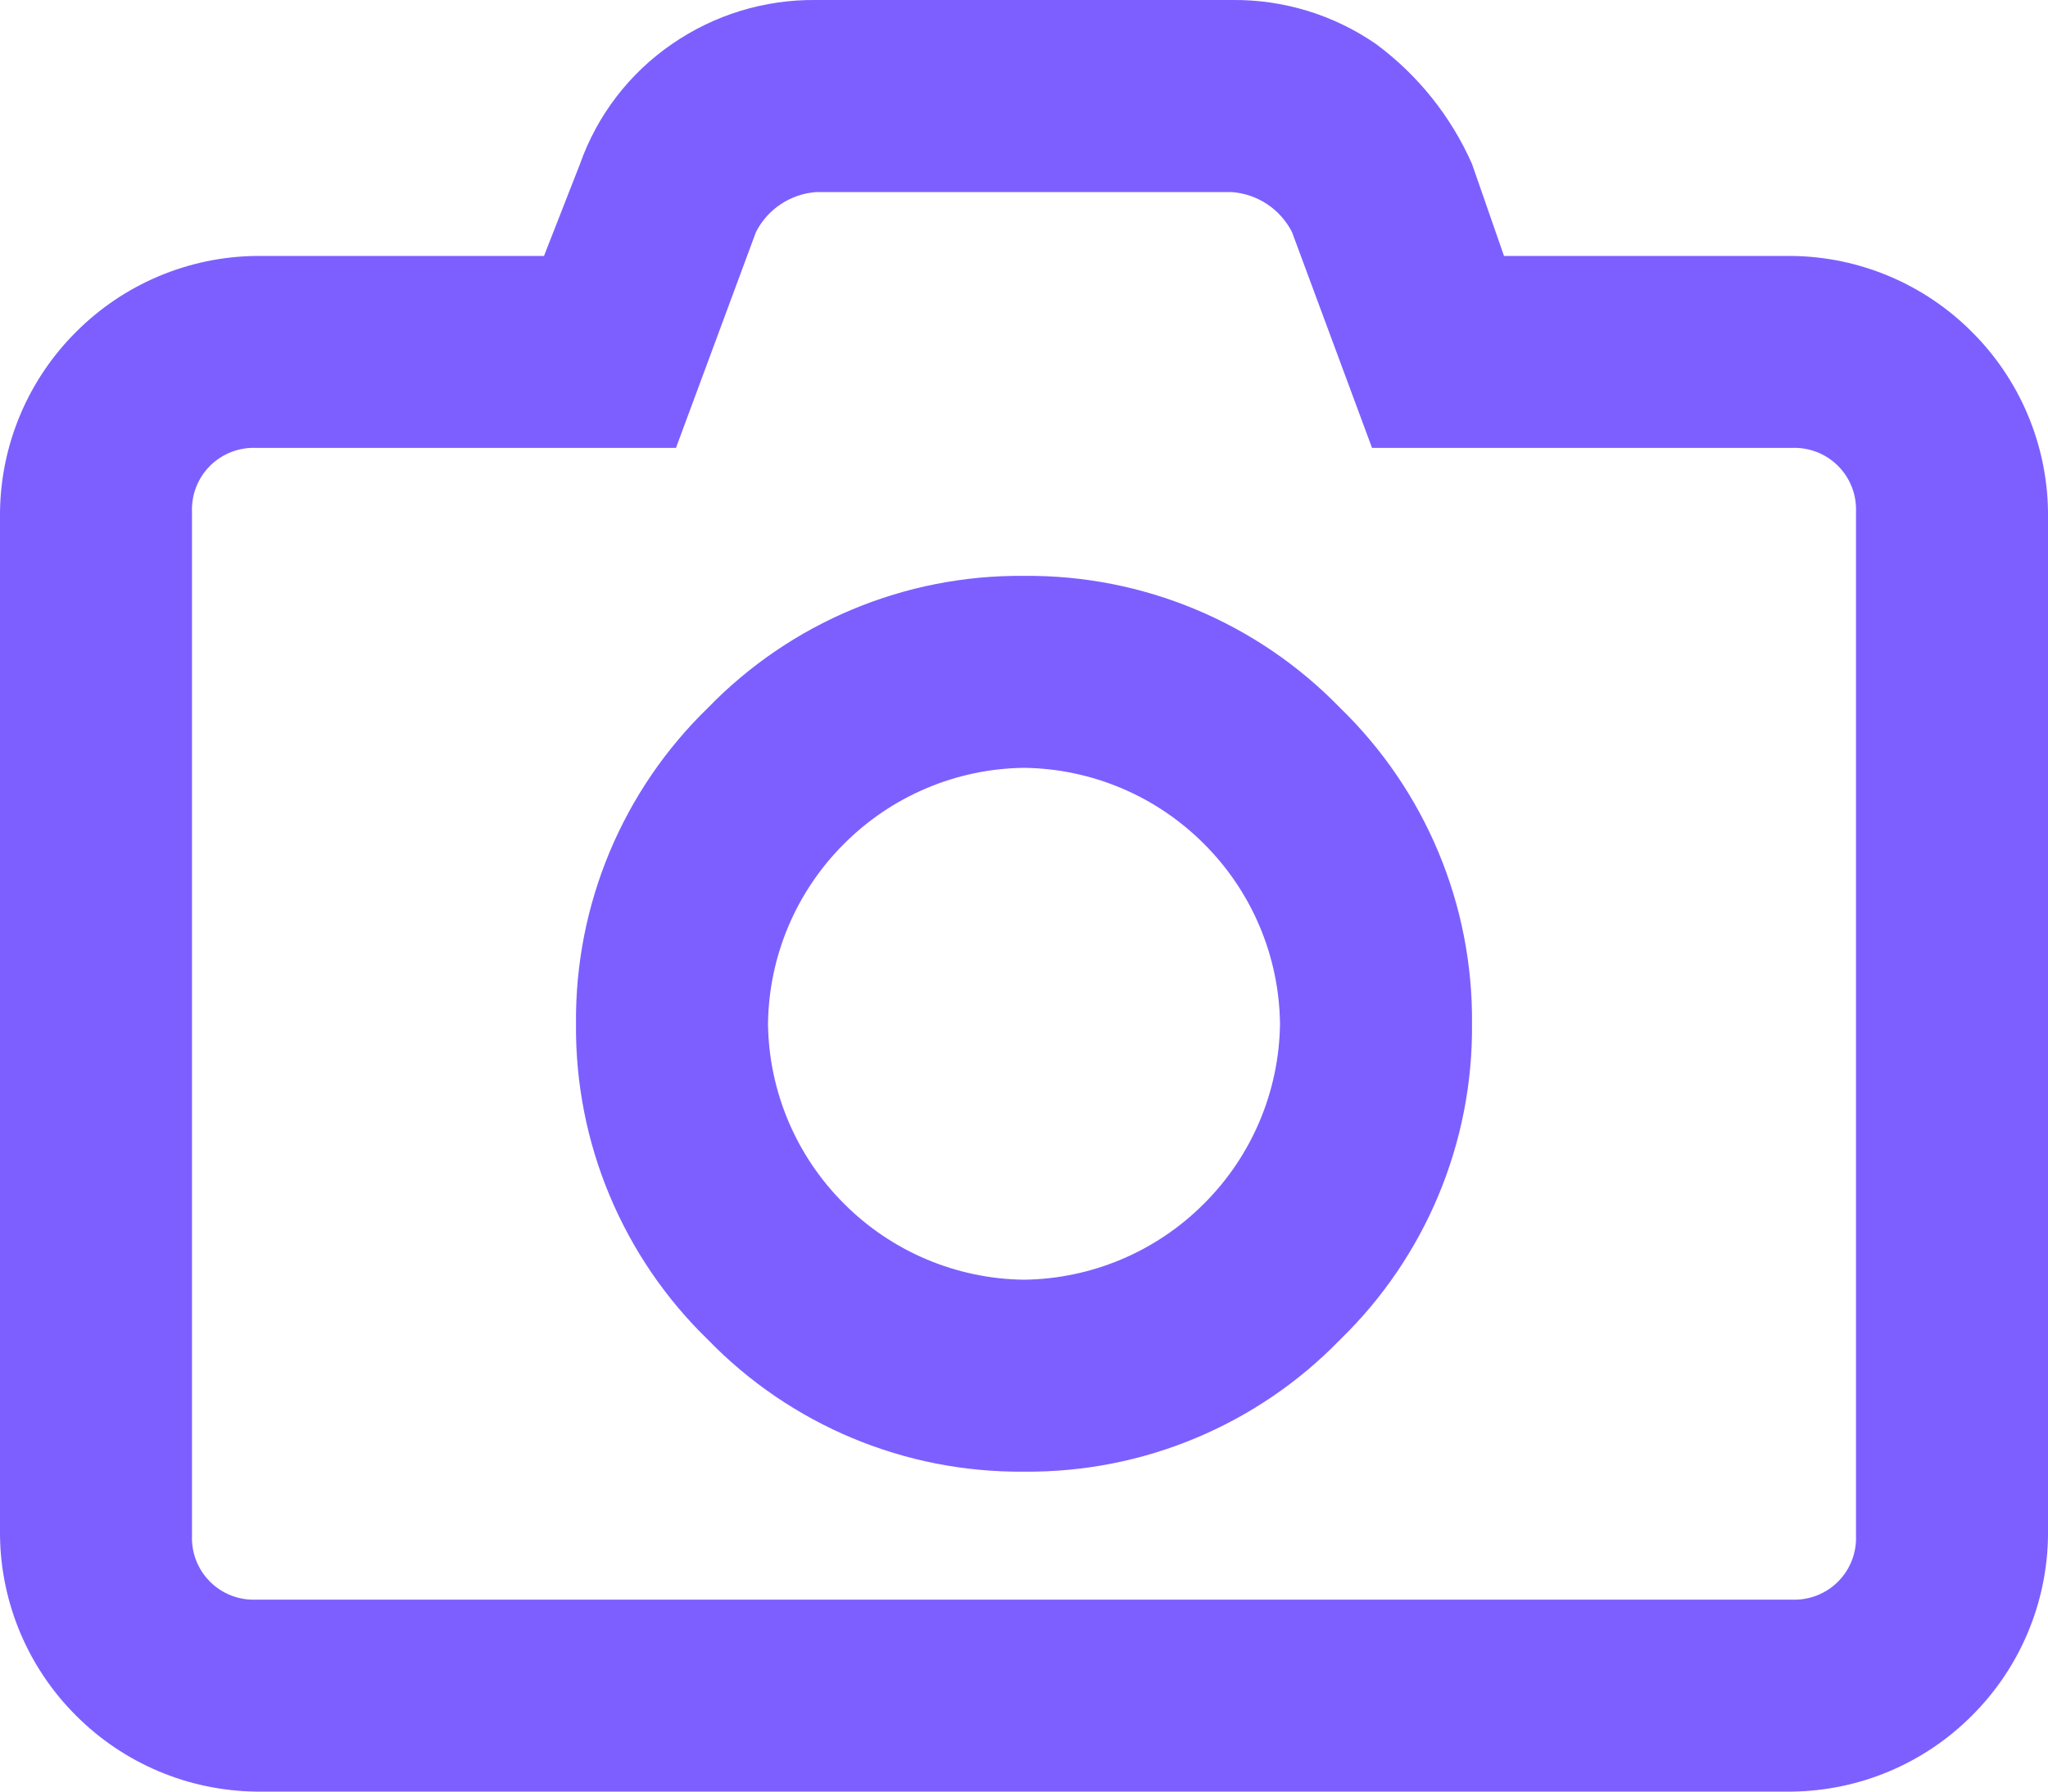
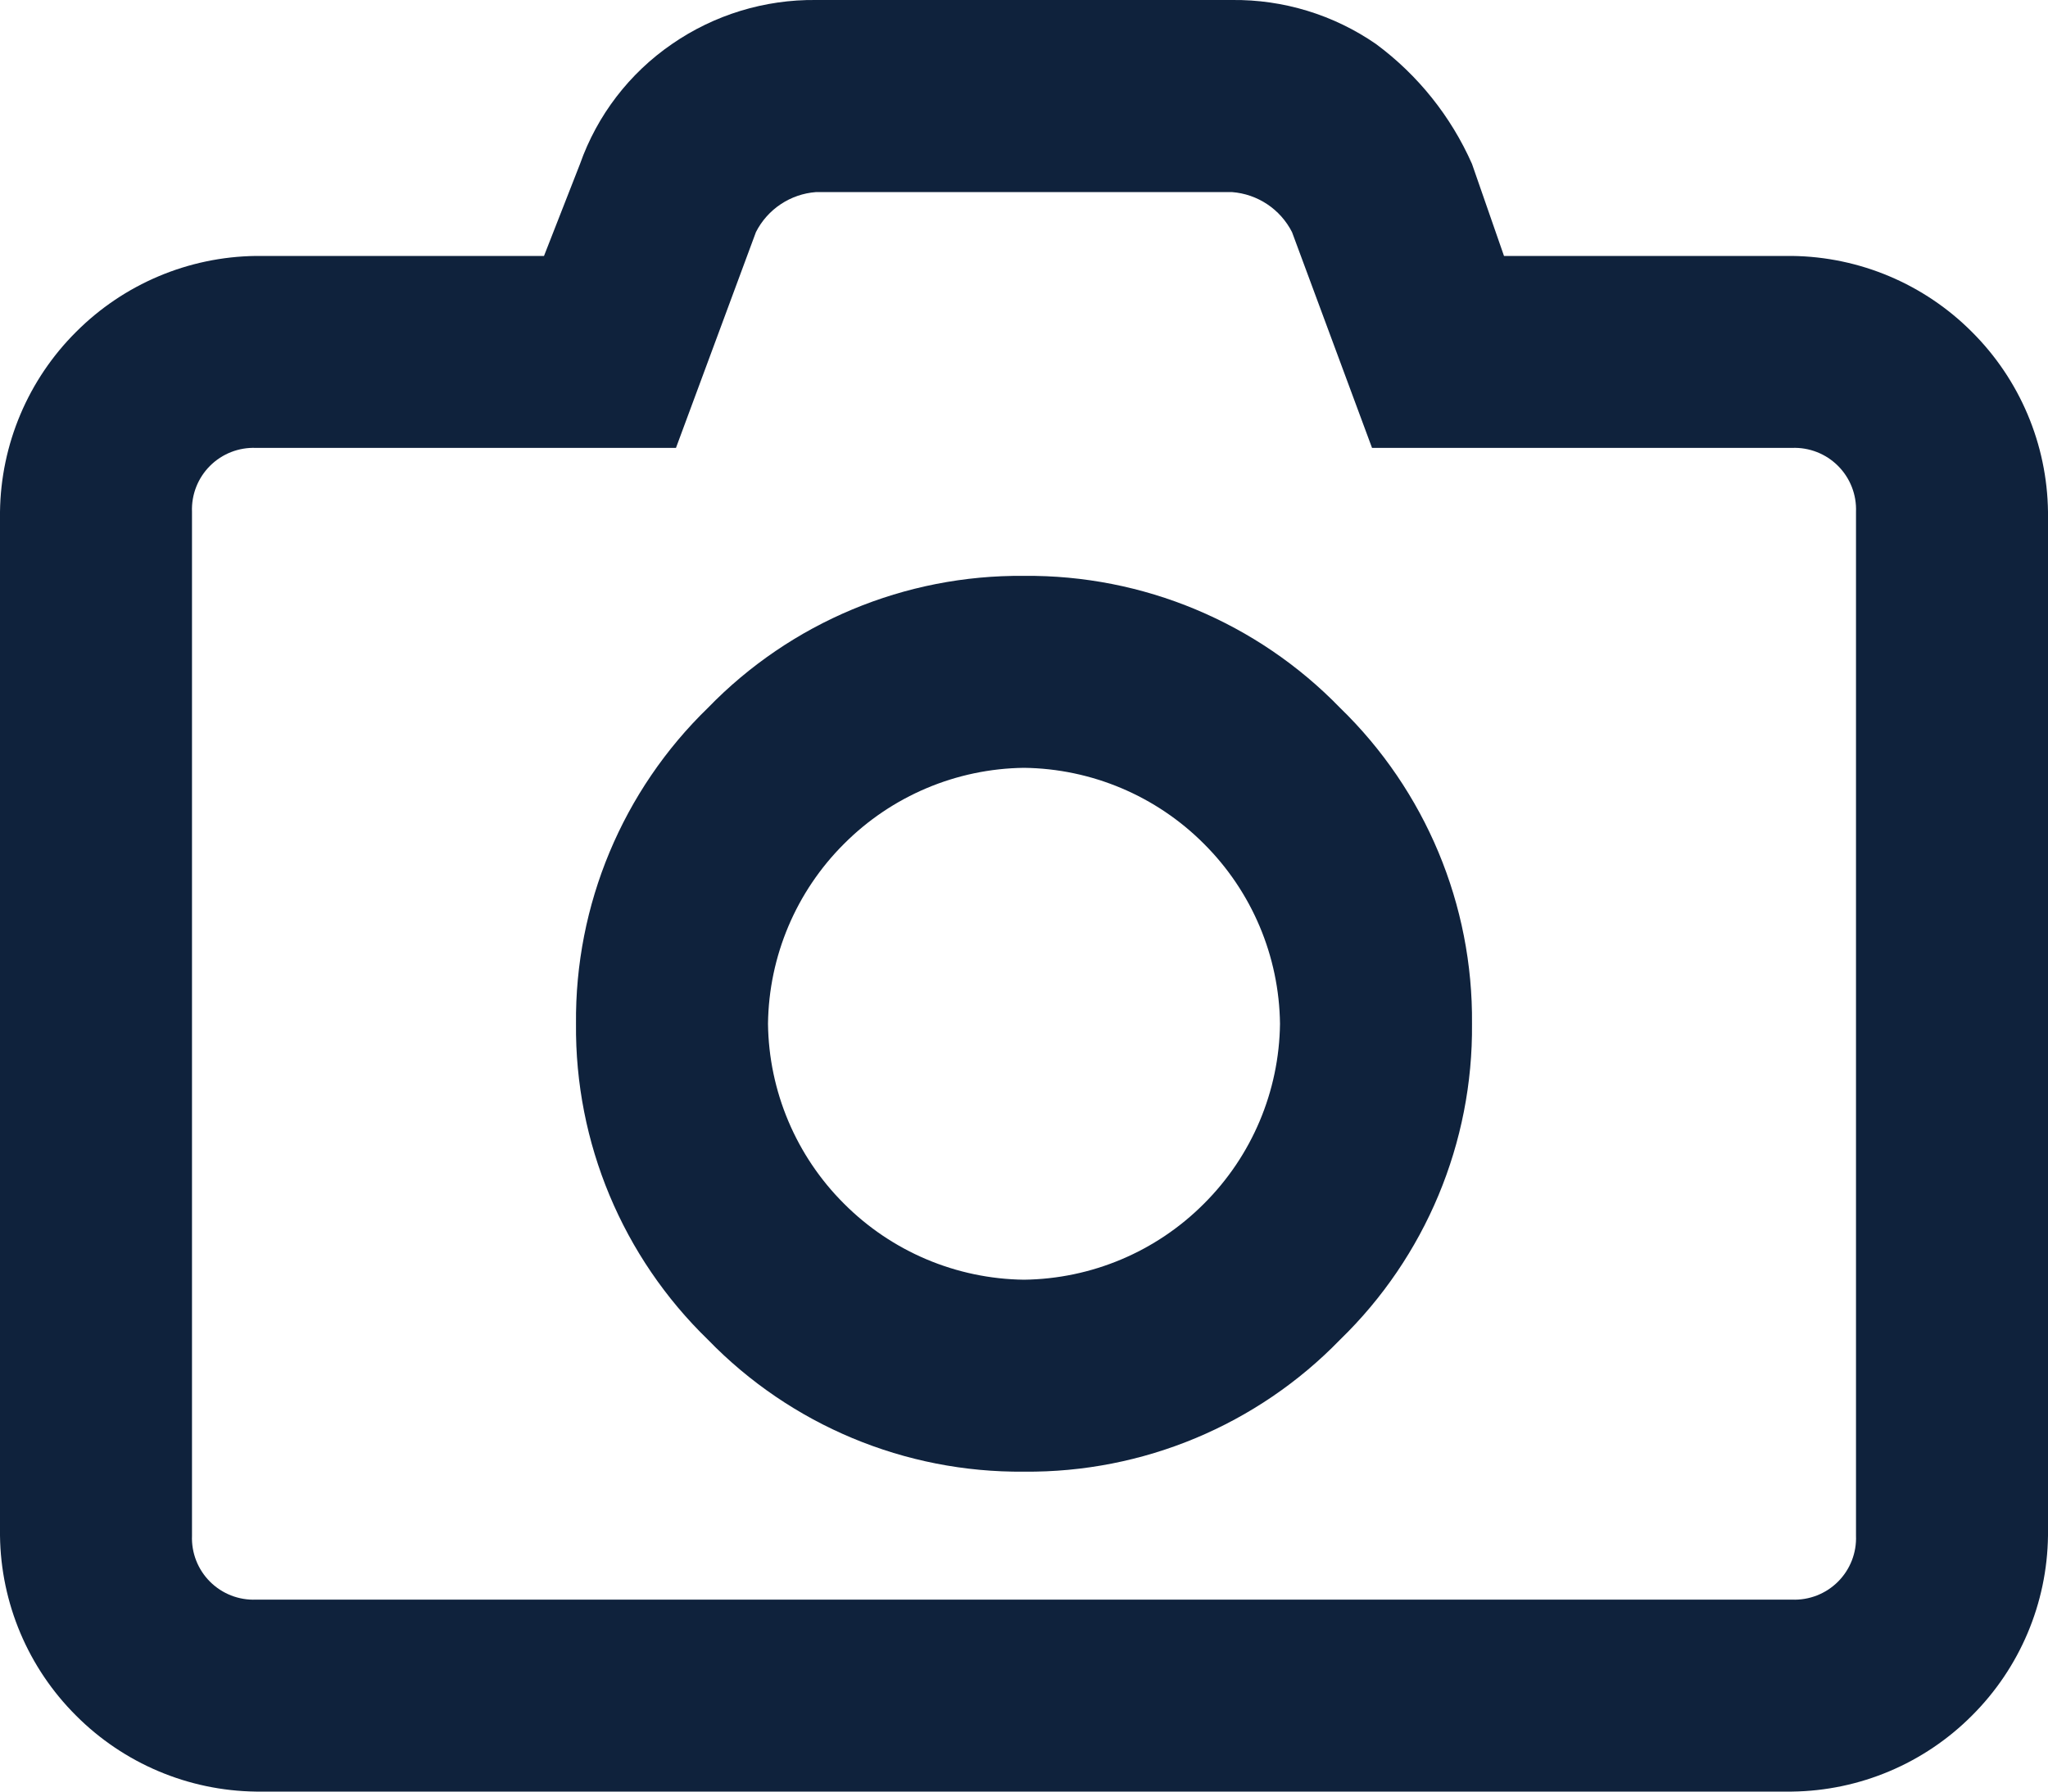
<svg xmlns="http://www.w3.org/2000/svg" width="16" height="14" viewBox="0 0 16 14">
-   <path data-name="Path 43846" d="M6-11H3.75l-.25-.719a2.346 2.346 0 0 0-.75-.937A1.94 1.94 0 0 0 1.625-13h-3.25a1.94 1.94 0 0 0-1.125.344 1.906 1.906 0 0 0-.719.938L-3.75-11H-6a2.02 2.02 0 0 0-1.406.594A2.02 2.02 0 0 0-8-9v8A2.02 2.02 0 0 0-7.406.406 2.02 2.02 0 0 0-6 1H6A2.02 2.02 0 0 0 7.406.406 2.02 2.02 0 0 0 8-1v-8a2.02 2.02 0 0 0-.594-1.406A2.02 2.02 0 0 0 6-11zm.5 10a.481.481 0 0 1-.5.5H-6a.481.481 0 0 1-.5-.5v-8a.481.481 0 0 1 .5-.5h3.281l.625-1.687a.575.575 0 0 1 .469-.312h3.25a.575.575 0 0 1 .469.313L2.719-9.5H6a.481.481 0 0 1 .5.5zM0-8.5a3.394 3.394 0 0 0-2.469 1.031A3.394 3.394 0 0 0-3.5-5a3.394 3.394 0 0 0 1.031 2.469A3.394 3.394 0 0 0 0-1.5a3.394 3.394 0 0 0 2.469-1.031A3.394 3.394 0 0 0 3.5-5a3.394 3.394 0 0 0-1.031-2.469A3.394 3.394 0 0 0 0-8.5zM0-3a2.02 2.02 0 0 1-1.406-.594A2.02 2.02 0 0 1-2-5a2.02 2.02 0 0 1 .594-1.406A2.02 2.02 0 0 1 0-7a2.02 2.02 0 0 1 1.406.594A2.02 2.02 0 0 1 2-5a2.02 2.02 0 0 1-.594 1.406A2.02 2.02 0 0 1 0-3z" transform="translate(8 13)" style="fill:#7d5fff" />
+   <path data-name="Path 43846" d="M6-11H3.75l-.25-.719a2.346 2.346 0 0 0-.75-.937A1.94 1.94 0 0 0 1.625-13h-3.25a1.94 1.94 0 0 0-1.125.344 1.906 1.906 0 0 0-.719.938L-3.75-11H-6a2.02 2.02 0 0 0-1.406.594A2.02 2.02 0 0 0-8-9v8A2.02 2.02 0 0 0-7.406.406 2.02 2.02 0 0 0-6 1H6A2.02 2.02 0 0 0 7.406.406 2.02 2.02 0 0 0 8-1v-8a2.02 2.02 0 0 0-.594-1.406A2.02 2.02 0 0 0 6-11zm.5 10a.481.481 0 0 1-.5.5H-6a.481.481 0 0 1-.5-.5v-8a.481.481 0 0 1 .5-.5h3.281l.625-1.687a.575.575 0 0 1 .469-.312h3.25a.575.575 0 0 1 .469.313L2.719-9.5H6a.481.481 0 0 1 .5.5zM0-8.5a3.394 3.394 0 0 0-2.469 1.031A3.394 3.394 0 0 0-3.5-5a3.394 3.394 0 0 0 1.031 2.469A3.394 3.394 0 0 0 0-1.5a3.394 3.394 0 0 0 2.469-1.031A3.394 3.394 0 0 0 3.5-5a3.394 3.394 0 0 0-1.031-2.469A3.394 3.394 0 0 0 0-8.5zM0-3a2.02 2.02 0 0 1-1.406-.594A2.02 2.02 0 0 1-2-5a2.02 2.02 0 0 1 .594-1.406A2.02 2.02 0 0 1 0-7a2.02 2.02 0 0 1 1.406.594A2.02 2.02 0 0 1 2-5a2.02 2.02 0 0 1-.594 1.406A2.02 2.02 0 0 1 0-3z" transform="translate(8 13)" style="fill:#0F223C" />
</svg>
